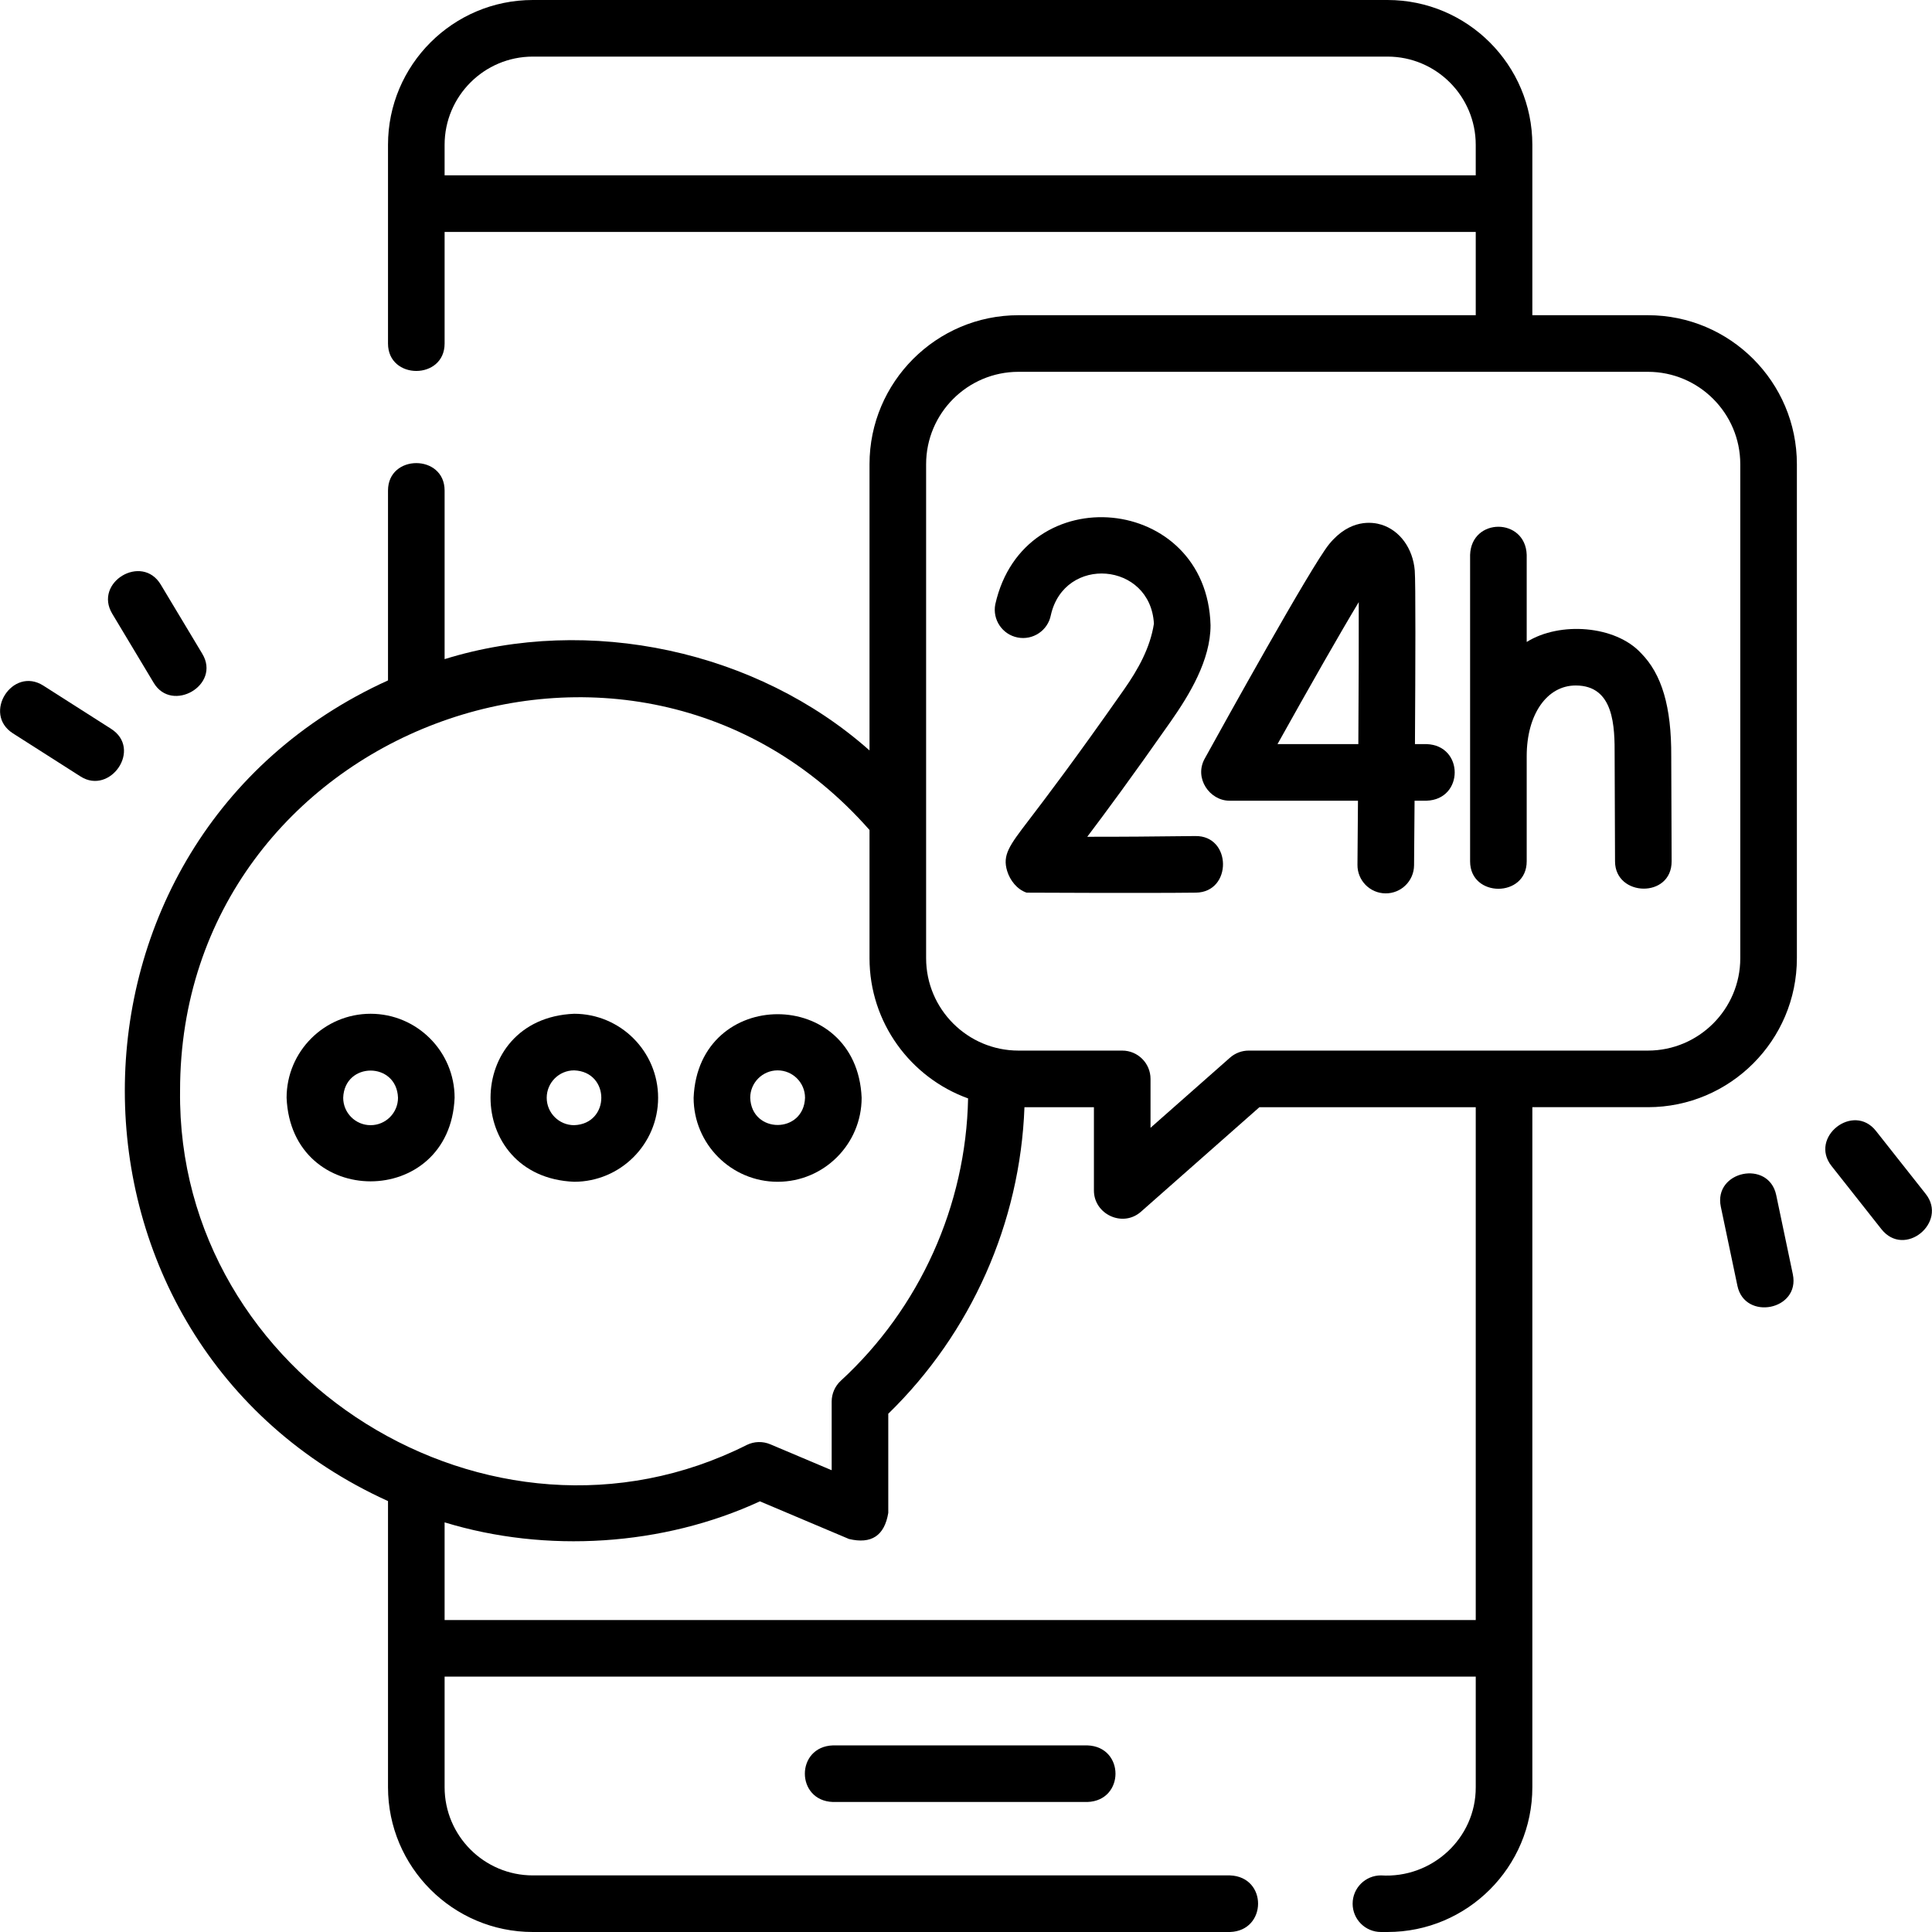
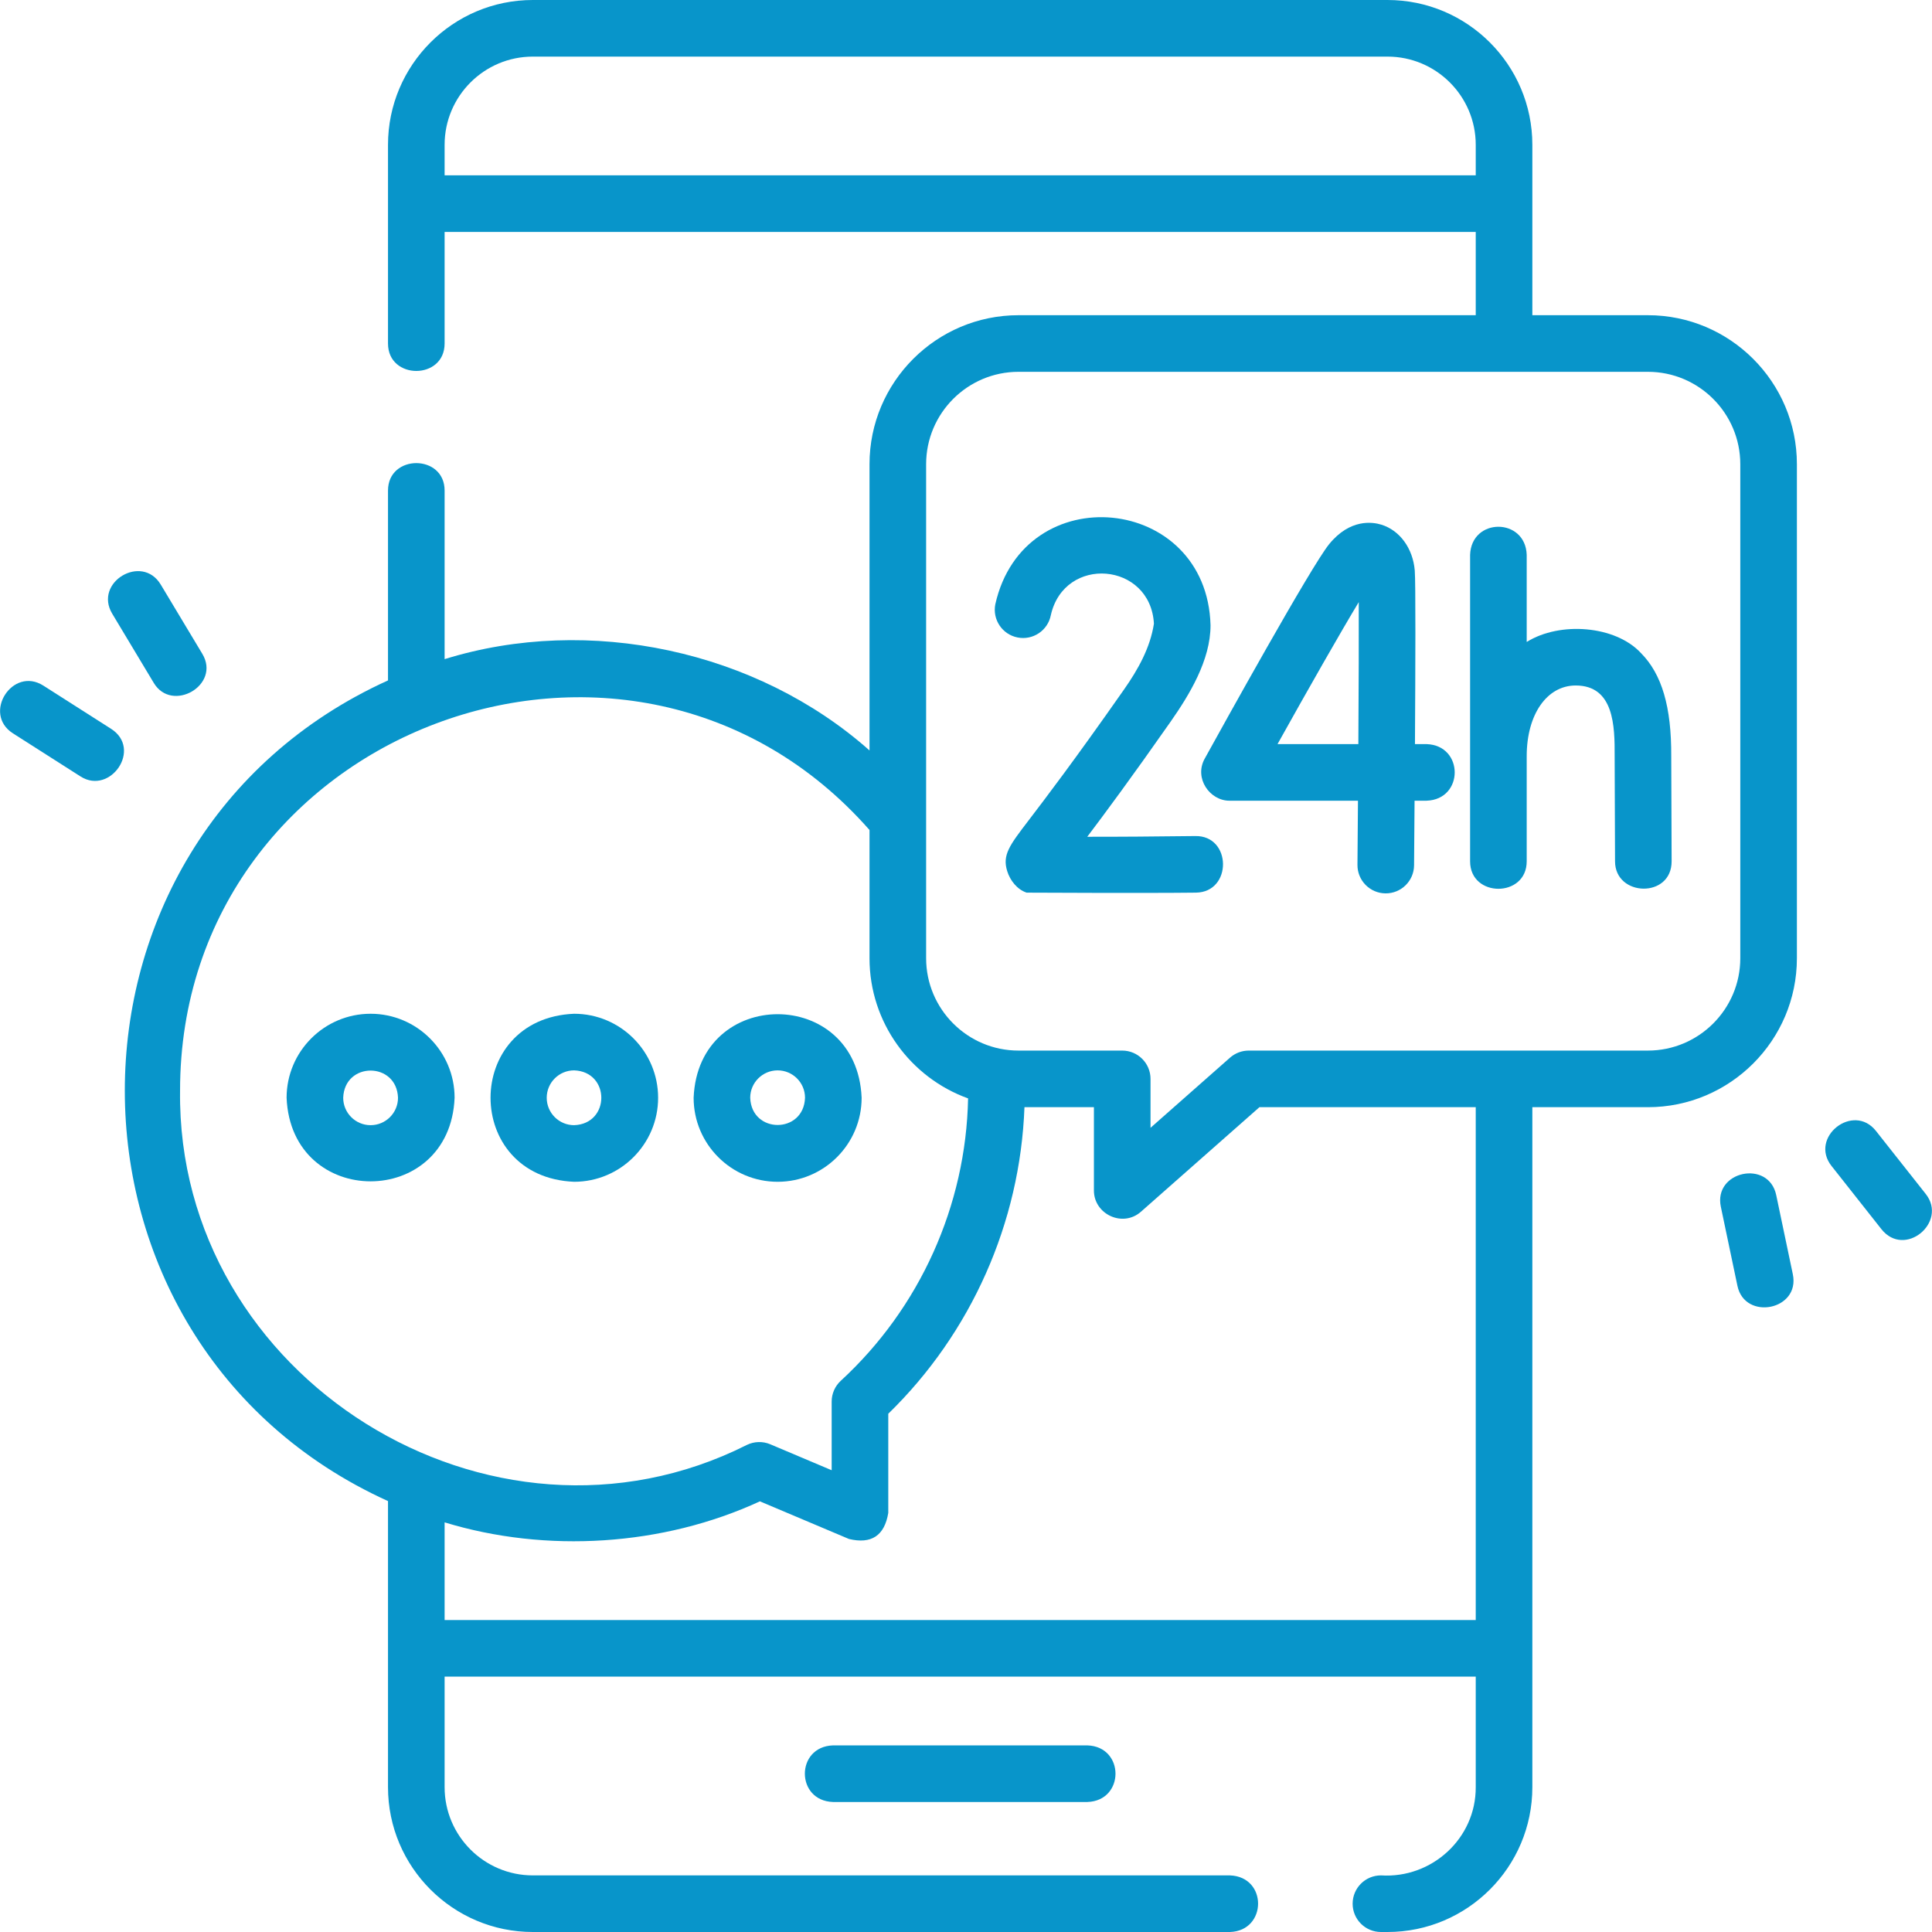
- <svg xmlns="http://www.w3.org/2000/svg" id="Layer_1" enable-background="new 0 0 512 512" height="512" viewBox="0 0 512 512" width="512">
-   <g>
-     <path d="m220.741 462.546c-9.931.344-9.923 14.66 0 15h67.43c9.931-.344 9.923-14.66 0-15z" />
-     <path d="m98.212 268.659c-12.275 0-22.262 9.987-22.262 22.263 1.223 29.535 43.306 29.526 44.525 0 0-12.276-9.987-22.263-22.263-22.263zm0 29.526c-4.004 0-7.262-3.258-7.262-7.263.341-9.613 14.186-9.61 14.525 0 0 4.005-3.258 7.263-7.263 7.263z" />
-     <path d="m174.408 290.922c0-12.275-9.987-22.263-22.262-22.263-29.534 1.223-29.526 43.307 0 44.525 12.276.001 22.262-9.987 22.262-22.262zm-29.524 0c0-4.005 3.258-7.263 7.263-7.263 9.612.341 9.609 14.186 0 14.525-4.006.001-7.263-3.257-7.263-7.262z" />
-     <path d="m206.08 313.185c12.275 0 22.262-9.987 22.262-22.263-1.223-29.535-43.306-29.526-44.525 0 0 12.275 9.987 22.263 22.263 22.263zm0-29.526c4.004 0 7.262 3.258 7.262 7.263-.341 9.613-14.186 9.61-14.525 0 0-4.005 3.258-7.263 7.263-7.263z" />
-     <path d="m436.71 83.534h-30.623v-45.156c0-21.162-17.216-38.378-38.378-38.378h-226.506c-21.162 0-38.377 17.216-38.377 38.378v52.656c0 9.697 15 9.697 15 0v-29.57h273.262v22.07h-121.176c-21.771 0-39.482 17.712-39.482 39.482v75.858c-29.825-26.487-74.36-36.066-112.604-24.197v-44.677c0-9.697-15-9.697-15 0v50.316c-93.024 42.23-92.968 175.295 0 217.486v75.82c0 21.162 17.216 38.378 38.377 38.378h184.757c9.851-.312 9.997-14.633 0-15h-184.757c-12.89 0-23.377-10.487-23.377-23.378v-29.299h273.262v29.299c.053 13.586-11.653 24.241-25.127 23.378-4.142 0-7.5 3.358-7.5 7.5s3.358 7.5 7.5 7.5h1.749c21.162 0 38.378-17.216 38.378-38.378v-180.205h30.623c21.771 0 39.482-17.712 39.482-39.482v-130.918c0-21.771-17.712-39.483-39.483-39.483zm-318.885-37.07v-8.086c0-12.891 10.487-23.378 23.377-23.378h226.506c12.891 0 23.378 10.487 23.378 23.378v8.086zm-70.105 242.595c-.033-95.599 119.668-140.746 182.71-69.101v33.977c0 17.084 10.907 31.667 26.123 37.155-.558 28.381-12.78 55.551-33.727 74.819-1.544 1.42-2.423 3.422-2.423 5.52v18.196l-16.27-6.874c-1.998-.844-4.262-.78-6.211.17-67.85 34.173-151.132-17.829-150.202-93.862zm343.367 140.264h-273.262v-25.882c26.904 8.228 57.889 6.29 83.554-5.569l23.604 9.973c5.946 1.426 9.419-.878 10.419-6.909v-26.279c21.987-21.396 34.961-50.627 36.089-81.239h18.409v22.081c0 6.286 7.624 9.891 12.462 5.624l31.398-27.705h57.327zm70.106-175.388c0 13.5-10.983 24.482-24.482 24.482h-105.786c-1.828 0-3.592.667-4.962 1.876l-21.063 18.585v-12.961c0-4.143-3.358-7.5-7.5-7.5h-27.488c-13.5 0-24.482-10.982-24.482-24.482v-36.459c.008-.195.008-.391 0-.587v-93.872c0-13.5 10.983-24.482 24.482-24.482h166.798c13.5 0 24.482 10.982 24.482 24.482v130.918z" />
-     <path d="m434.857 173.055c-6.763-7.299-21.479-8.422-30.265-2.927v-23.088c-.332-9.907-14.654-9.944-15 0v81.222c0 9.697 15 9.697 15 0v-27.881c0-11.021 5.339-18.72 12.985-18.72 10.184 0 10.361 10.82 10.32 18.747l.103 27.881c.034 9.416 15.036 9.831 15-.055l-.103-27.814c.068-13.087-2.487-21.782-8.04-27.365z" />
-     <path d="m378.067 197.196h-3.089c.124-20.434.197-42.997-.054-46.005-.489-5.868-3.96-10.637-8.843-12.148-2.314-.717-8.294-1.646-13.849 5.168-4.752 5.83-28.31 48.39-32.984 56.862-2.852 5.169 1.349 11.123 6.567 11.123h34.061c-.043 6.022-.089 11.817-.134 16.994-.036 4.142 3.293 7.528 7.435 7.564 4.134.037 7.531-3.292 7.564-7.436.027-3.106.08-9.396.136-17.123h3.189c9.93-.341 9.925-14.658.001-14.999zm-18.093 0h-21.422c8.41-15.08 16.731-29.675 21.531-37.63.034 8.351-.02 22.736-.109 37.63z" />
-     <path d="m316.739 221.563c-9.968.125-20.605.207-28.604.189 4.692-6.209 11.792-15.793 22.058-30.46 5.046-7.21 10.613-16.352 10.613-25.583-.932-34.733-49.431-39.424-57.042-5.572-.798 4.064 1.85 8.007 5.914 8.805 4.066.797 8.007-1.85 8.805-5.914 3.581-15.984 26.411-14.082 27.317 2.256-.986 6.405-4.202 12.131-7.896 17.407-13.204 18.866-21.084 29.185-25.318 34.729-5.084 6.658-6.987 9.149-5.672 13.427.759 2.468 2.634 4.876 5.148 5.715 0 0 31.931.163 44.865 0 9.69-.122 9.522-15.197-.188-14.999z" />
-     <path d="m40.754 180.988c4.817 8.029 17.841.578 12.861-7.719l-11.01-18.345c-4.991-8.315-17.852-.595-12.861 7.719z" />
-     <path d="m29.42 193.131-17.928-11.432c-8.178-5.209-16.241 7.434-8.064 12.648l17.928 11.432c7.862 5.008 16.438-7.308 8.064-12.648z" />
-     <path d="m470.716 316.716c-1.992-9.491-16.672-6.408-14.68 3.082l4.399 20.959c1.956 9.321 16.685 6.467 14.68-3.082z" />
-     <path d="m510.346 316.423-13.194-16.711c-6.007-7.612-17.782 1.684-11.772 9.295l13.194 16.711c6.171 7.818 17.675-1.82 11.772-9.295z" />
-   </g>
+ <svg xmlns="http://www.w3.org/2000/svg" width="100" height="100" viewBox="0 0 100 100" fill="none">
+   <path d="M43.114 90.341C41.174 90.408 41.175 93.204 43.114 93.271H56.284C58.223 93.204 58.222 90.407 56.284 90.341H43.114Z" fill="#0895CA" />
+   <path d="M19.182 52.472C16.785 52.472 14.834 54.423 14.834 56.821C15.073 62.589 23.292 62.587 23.53 56.821C23.53 54.423 21.58 52.472 19.182 52.472ZM19.182 58.239C18.4 58.239 17.764 57.603 17.764 56.821C17.83 54.943 20.534 54.944 20.601 56.821C20.601 57.603 19.964 58.239 19.182 58.239Z" fill="#0895CA" />
+   <path d="M34.064 56.821C34.064 54.423 32.114 52.472 29.716 52.472C23.948 52.711 23.949 60.931 29.716 61.169C32.114 61.169 34.064 59.218 34.064 56.821ZM28.298 56.821C28.298 56.038 28.934 55.402 29.716 55.402C31.594 55.469 31.593 58.173 29.716 58.239C28.934 58.239 28.298 57.603 28.298 56.821Z" fill="#0895CA" />
+   <path d="M40.25 61.169C42.647 61.169 44.598 59.218 44.598 56.821C44.359 51.052 36.14 51.054 35.902 56.821C35.902 59.218 37.852 61.169 40.25 61.169ZM40.25 55.402C41.032 55.402 41.668 56.038 41.668 56.821C41.602 58.698 38.898 58.698 38.831 56.821C38.831 56.038 39.468 55.402 40.25 55.402Z" fill="#0895CA" />
+   <path d="M85.295 16.315H79.314V7.496C79.314 3.362 75.951 0 71.818 0H27.579C23.445 0 20.083 3.362 20.083 7.496V17.78C20.083 19.674 23.013 19.674 23.013 17.78V12.005H76.384V16.315H52.717C48.465 16.315 45.006 19.775 45.006 24.027V38.843C39.181 33.669 30.482 31.798 23.013 34.117V25.391C23.013 23.497 20.083 23.497 20.083 25.391V35.218C1.914 43.466 1.925 69.455 20.083 77.696V92.504C20.083 96.638 23.446 100 27.579 100H63.664C65.588 99.939 65.617 97.142 63.664 97.07H27.579C25.061 97.07 23.013 95.022 23.013 92.504V86.782H76.384V92.504C76.395 95.158 74.108 97.239 71.477 97.07C70.668 97.07 70.012 97.726 70.012 98.535C70.012 99.344 70.668 100 71.477 100H71.818C75.952 100 79.314 96.638 79.314 92.504V57.308H85.295C89.547 57.308 93.007 53.849 93.007 49.597V24.027C93.007 19.775 89.547 16.315 85.295 16.315ZM23.013 9.075V7.496C23.013 4.978 25.061 2.93 27.578 2.93H71.818C74.336 2.93 76.384 4.978 76.384 7.496V9.075H23.013ZM9.32 56.457C9.314 37.785 32.693 28.967 45.006 42.961V49.597C45.006 52.933 47.136 55.782 50.108 56.853C49.999 62.397 47.612 67.703 43.521 71.467C43.219 71.744 43.047 72.135 43.047 72.545V76.099L39.87 74.756C39.48 74.591 39.037 74.604 38.657 74.789C25.405 81.464 9.139 71.307 9.32 56.457ZM76.384 83.852H23.013V78.797C28.267 80.404 34.319 80.026 39.332 77.709L43.942 79.657C45.103 79.936 45.782 79.486 45.977 78.308V73.175C50.271 68.996 52.805 63.287 53.026 57.308H56.621V61.621C56.621 62.849 58.11 63.553 59.055 62.719L65.188 57.308H76.384V83.852ZM90.077 49.597C90.077 52.233 87.932 54.378 85.295 54.378H64.634C64.277 54.378 63.932 54.509 63.665 54.745L59.551 58.375V55.843C59.551 55.034 58.895 54.378 58.086 54.378H52.717C50.081 54.378 47.936 52.233 47.936 49.597V42.476C47.937 42.438 47.937 42.399 47.936 42.361V24.027C47.936 21.39 50.081 19.245 52.717 19.245H85.295C87.932 19.245 90.077 21.39 90.077 24.027V49.597H90.077Z" fill="#0895CA" />
+   <path d="M84.933 33.8C83.612 32.374 80.738 32.155 79.022 33.228V28.719C78.957 26.784 76.16 26.777 76.092 28.719V44.583C76.092 46.477 79.022 46.477 79.022 44.583V39.137C79.022 36.984 80.065 35.481 81.558 35.481C83.547 35.481 83.582 37.594 83.574 39.142L83.594 44.588C83.6 46.427 86.53 46.508 86.523 44.577L86.503 39.145C86.517 36.589 86.018 34.89 84.933 33.8Z" fill="#0895CA" />
+   <path d="M73.841 38.515H73.238C73.262 34.524 73.277 30.117 73.228 29.529C73.132 28.383 72.454 27.452 71.5 27.157C71.048 27.017 69.88 26.835 68.796 28.166C67.867 29.305 63.266 37.617 62.353 39.272C61.796 40.282 62.617 41.445 63.636 41.445H70.288C70.28 42.621 70.271 43.753 70.262 44.764C70.255 45.573 70.906 46.234 71.715 46.241C72.522 46.248 73.185 45.598 73.192 44.789C73.197 44.182 73.207 42.954 73.218 41.444H73.841C75.781 41.378 75.78 38.581 73.841 38.515ZM70.308 38.515H66.124C67.766 35.57 69.391 32.719 70.329 31.165C70.336 32.796 70.325 35.606 70.308 38.515Z" fill="#0895CA" />
+   <path d="M61.863 43.274C59.916 43.298 57.839 43.314 56.276 43.311C57.193 42.098 58.58 40.226 60.585 37.362C61.57 35.953 62.657 34.168 62.657 32.365C62.475 25.581 53.003 24.665 51.517 31.277C51.361 32.071 51.878 32.841 52.672 32.996C53.466 33.152 54.235 32.635 54.391 31.841C55.091 28.72 59.55 29.091 59.727 32.282C59.534 33.533 58.906 34.651 58.184 35.682C55.605 39.367 54.066 41.382 53.239 42.465C52.246 43.765 51.875 44.252 52.132 45.087C52.28 45.569 52.646 46.04 53.137 46.203C53.137 46.203 59.374 46.235 61.9 46.203C63.792 46.18 63.76 43.235 61.863 43.274Z" fill="#0895CA" />
+   <path d="M7.96 35.349C8.901 36.917 11.444 35.462 10.472 33.842L8.321 30.259C7.346 28.635 4.835 30.142 5.809 31.766L7.96 35.349Z" fill="#0895CA" />
+   <path d="M5.746 37.721L2.245 35.488C0.647 34.471 -0.927 36.94 0.67 37.958L4.171 40.191C5.707 41.169 7.382 38.764 5.746 37.721Z" fill="#0895CA" />
+   <path d="M91.937 61.859C91.548 60.005 88.681 60.607 89.07 62.461L89.929 66.554C90.311 68.375 93.188 67.817 92.796 65.952L91.937 61.859Z" fill="#0895CA" />
+   <path d="M99.677 61.801L97.1 58.538C95.927 57.051 93.627 58.866 94.801 60.353L97.378 63.617C98.583 65.144 100.83 63.261 99.677 61.801Z" fill="#0895CA" />
</svg>
